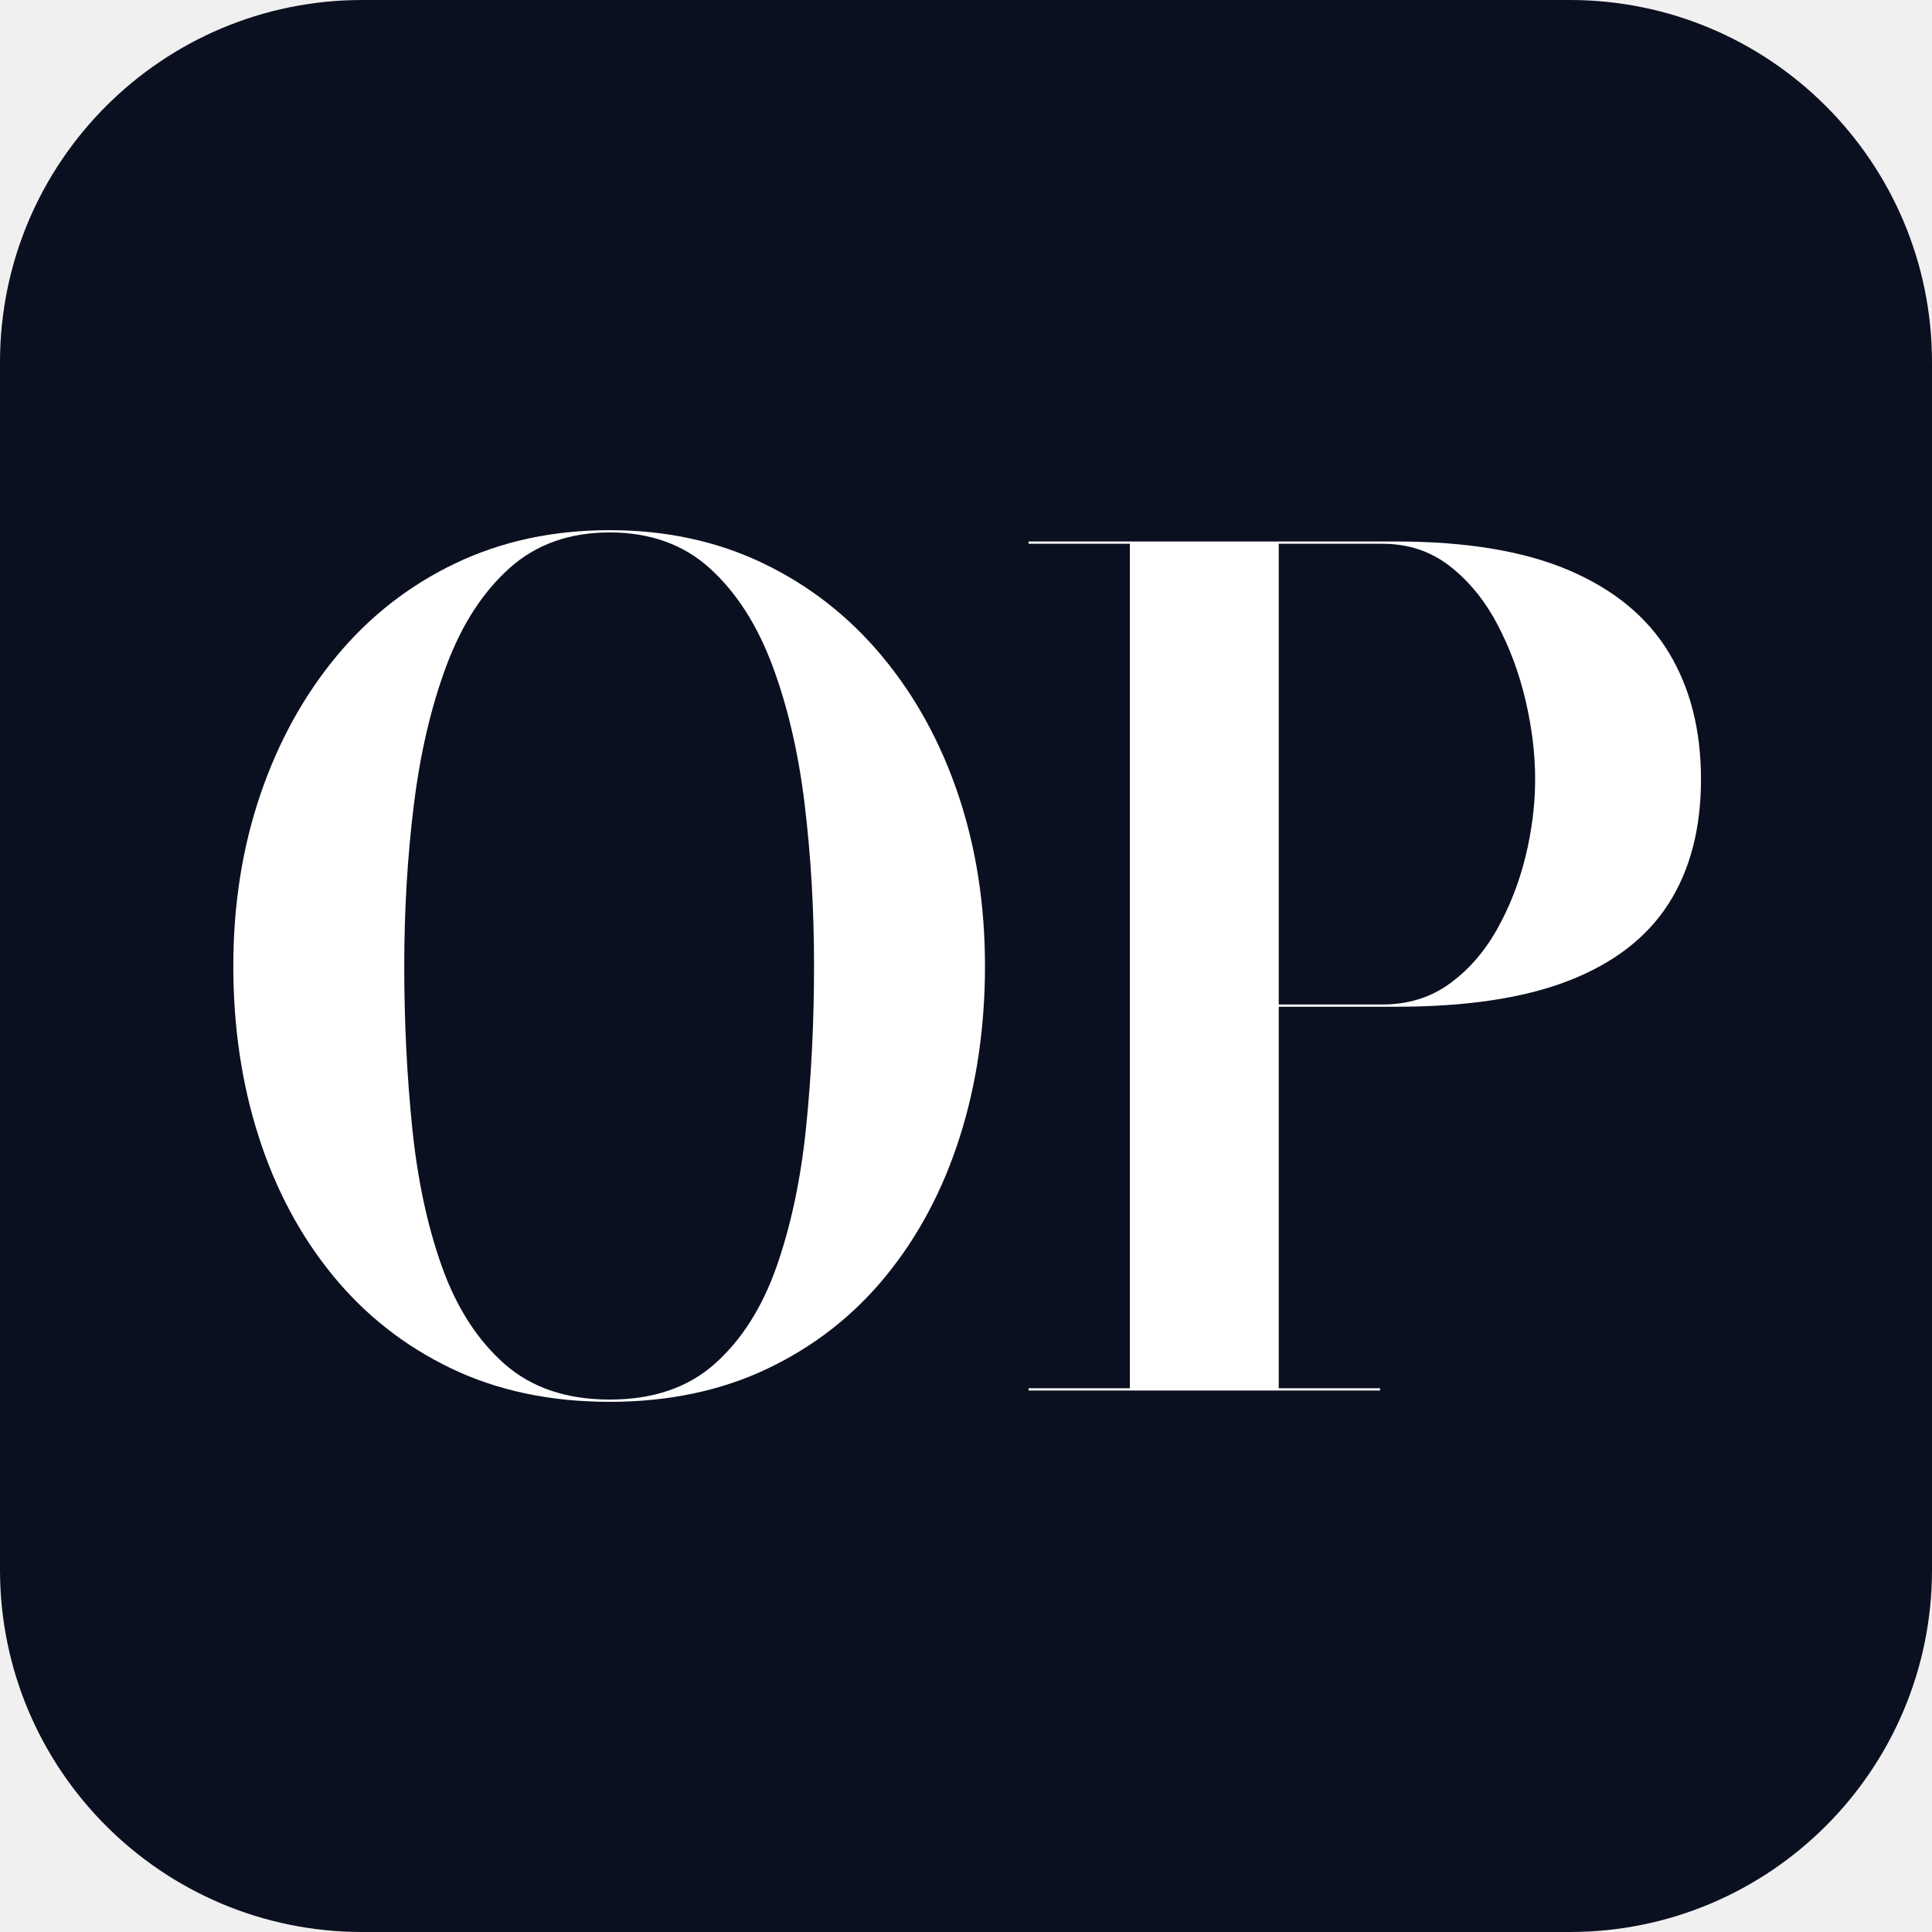
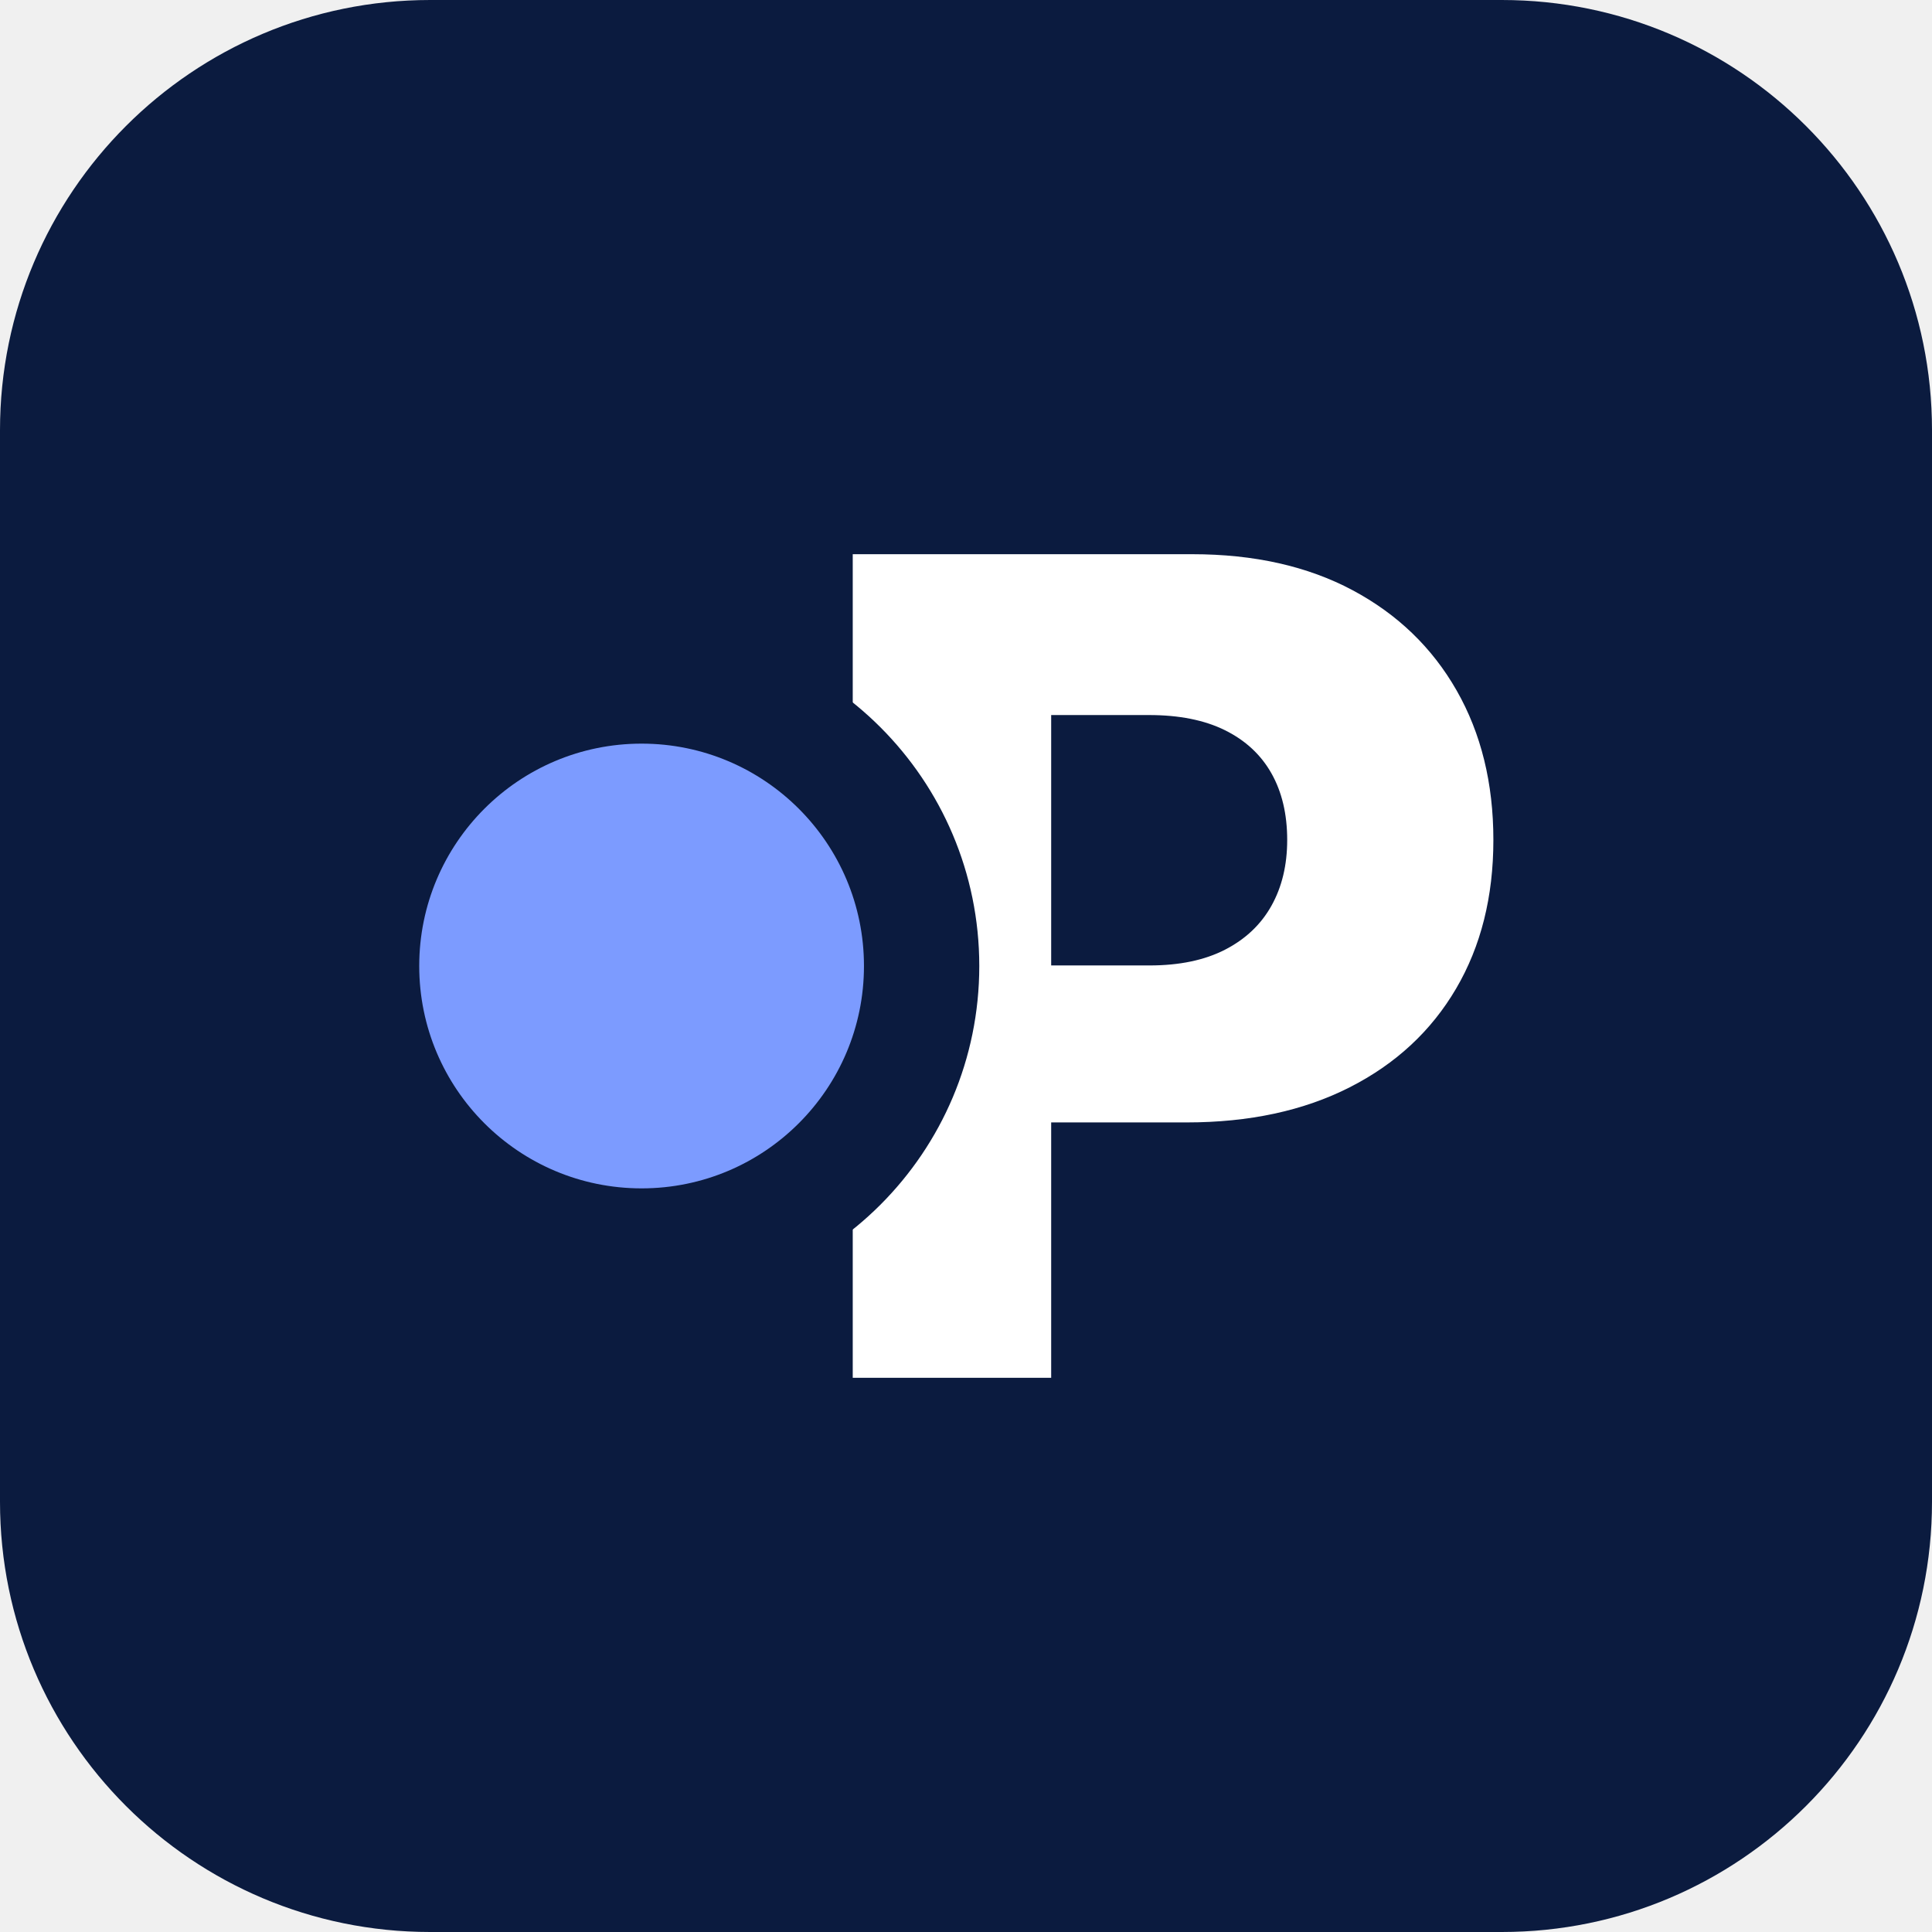
- <svg xmlns="http://www.w3.org/2000/svg" viewBox="0 0 512 512" width="512" height="512" role="img" aria-label="OENODPAY">
-   <rect width="512" height="512" rx="96" fill="#0B1020" />
-   <g transform="translate(49.53 368.50)">
-     <path d="M112.05 3.0Q88.5 3.0 70.05 -5.85Q51.6 -14.7 38.7 -30.45Q25.8 -46.2 19.05 -67.2Q12.3 -88.2 12.3 -112.5Q12.3 -136.8 19.425 -157.8Q26.55 -178.8 39.675 -194.625Q52.8 -210.45 71.175 -219.225Q89.55 -228.0 112.05 -228.0Q134.4 -228.0 152.7 -219.225Q171.0 -210.45 184.2 -194.625Q197.4 -178.8 204.45 -157.8Q211.5 -136.8 211.5 -112.5Q211.5 -88.2 204.825 -67.2Q198.15 -46.2 185.325 -30.45Q172.5 -14.7 153.975 -5.85Q135.45 3.0 112.05 3.0ZM112.05 2.4Q129.3 2.4 139.95 -7.125Q150.6 -16.65 156.3 -32.925Q162.0 -49.2 164.1 -69.825Q166.2 -90.45 166.2 -112.65Q166.2 -134.7 163.725 -155.25Q161.25 -175.8 155.175 -192.075Q149.1 -208.35 138.6 -217.875Q128.1 -227.4 112.05 -227.4Q96.0 -227.4 85.425 -217.875Q74.85 -208.35 68.775 -192.075Q62.7 -175.8 60.15 -155.25Q57.6 -134.7 57.6 -112.5Q57.6 -90.45 59.7 -69.75Q61.8 -49.05 67.575 -32.85Q73.35 -16.65 84.075 -7.125Q94.8 2.4 112.05 2.4Z" fill="#FFFFFF" />
-     <path d="M320.4 -225.0Q348.45 -225.0 366.3 -217.35Q384.15 -209.7 392.7 -195.6Q401.25 -181.5 401.25 -162.0Q401.25 -142.5 392.7 -129.075Q384.15 -115.65 366.375 -108.675Q348.6 -101.7 320.4 -101.7H289.35V-0.6H316.2V0.0H223.05V-0.6H249.9V-224.4H223.05V-225.0ZM289.35 -102.3H316.8Q327.0 -102.3 334.575 -107.775Q342.15 -113.25 347.175 -122.175Q352.2 -131.1 354.75 -141.525Q357.3 -151.95 357.3 -162.0Q357.3 -172.05 354.75 -182.925Q352.2 -193.8 347.175 -203.25Q342.15 -212.7 334.575 -218.55Q327.0 -224.4 316.8 -224.4H289.35Z" fill="#FFFFFF" />
+ <svg xmlns="http://www.w3.org/2000/svg" viewBox="0 0 512.00 512.00" width="512" height="512" role="img" aria-label="OENODPAY">
+   <rect width="512" height="512" rx="114" fill="#0B1B3F" />
+   <g transform="translate(111.10 365.13)">
+     <defs>
+       <mask id="fv" maskUnits="userSpaceOnUse" x="-10.0" y="-228.3" width="623.7" height="238.3">
+         <rect x="-10.0" y="-228.3" width="623.7" height="238.3" fill="#fff" />
+         <circle cx="58.93" cy="-109.13" r="89.49" fill="#000" />
+       </mask>
+     </defs>
+     <circle cx="58.93" cy="-109.13" r="58.93" fill="#7C9BFF" />
+     <g mask="url(#fv)">
+       <g transform="translate(102.58 0.00)">
+         <path d="M12.305 0.0V-218.262H102.246Q126.855 -218.262 144.727 -208.74Q162.598 -199.219 172.339 -182.153Q182.08 -165.088 182.08 -142.529Q182.08 -119.971 172.192 -103.125Q162.305 -86.279 143.994 -76.978Q125.684 -67.676 100.781 -67.676H45.117V-109.277H90.967Q102.832 -109.277 110.962 -113.452Q119.092 -117.627 123.267 -125.098Q127.441 -132.568 127.441 -142.529Q127.441 -152.783 123.267 -160.181Q119.092 -167.578 110.962 -171.606Q102.832 -175.635 90.82 -175.635H64.893V0.0Z" fill="#FFFFFF" />
+       </g>
+     </g>
  </g>
</svg>
